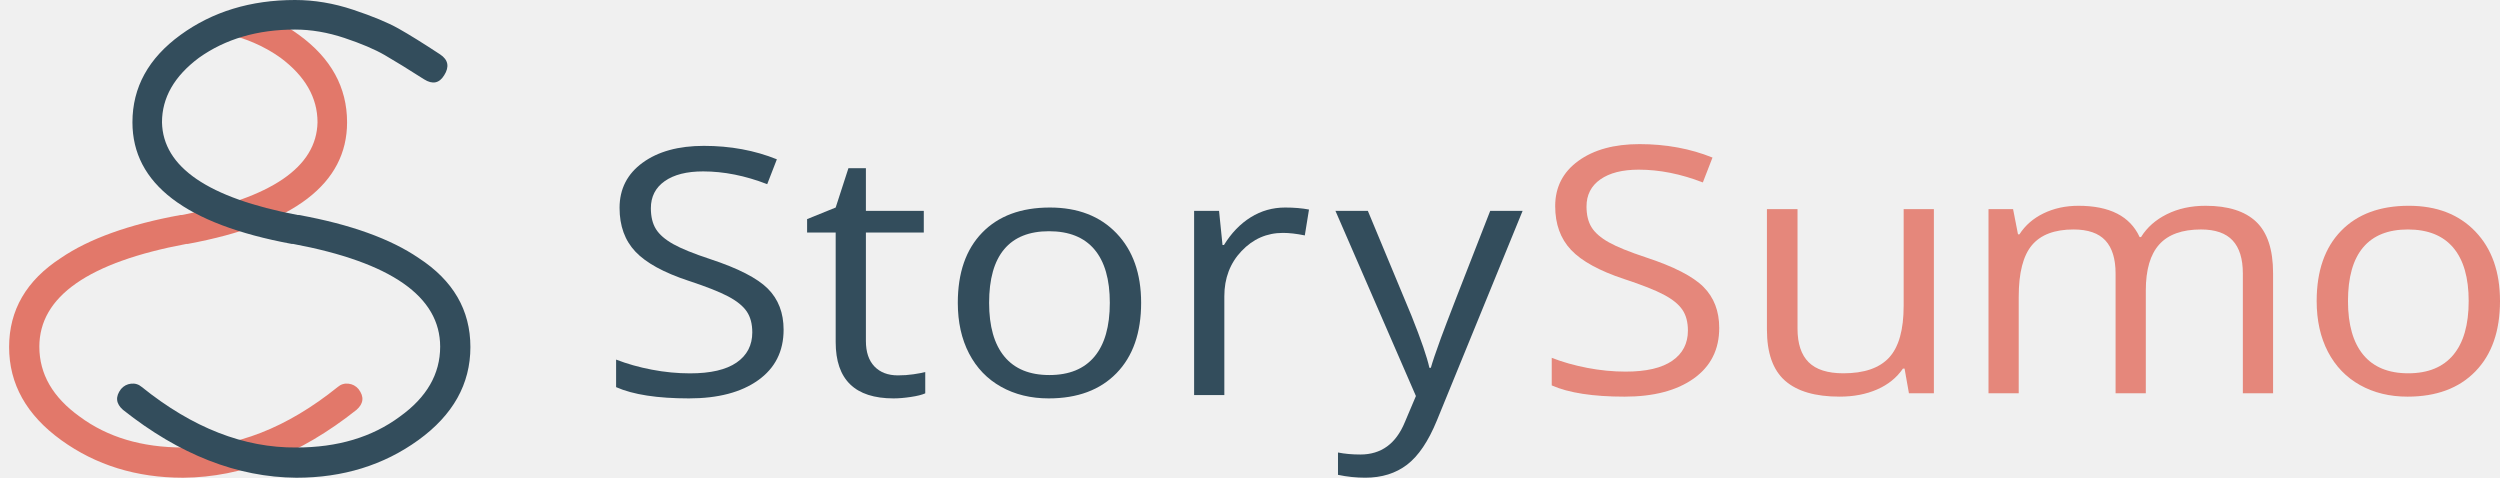
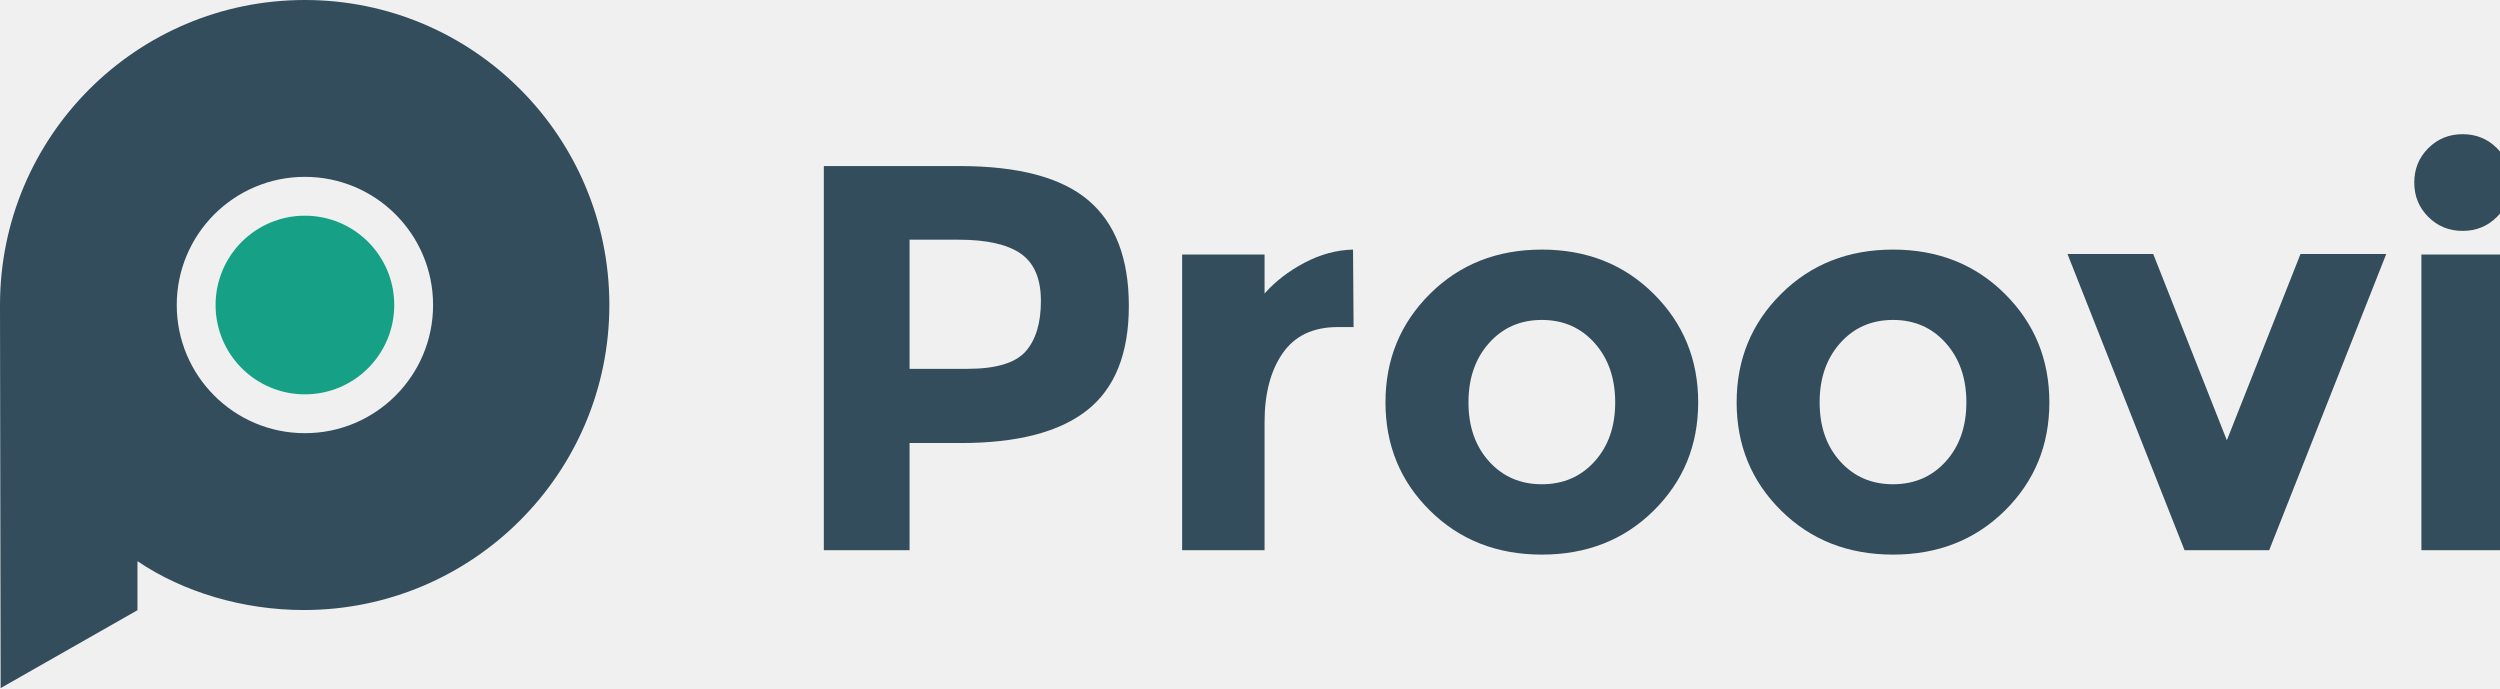
- <svg xmlns="http://www.w3.org/2000/svg" version="1.1" id="Layer_1" x="0px" y="0px" width="540.859px" height="103.355px" viewBox="0 0 540.859 103.355" enable-background="new 0 0 540.859 103.355" xml:space="preserve">
+ <svg xmlns="http://www.w3.org/2000/svg" version="1.1" id="Layer_1" x="0px" y="0px" width="438.535px" height="120.699px" viewBox="0 0 438.535 120.699" enable-background="new 0 0 438.535 120.699" xml:space="preserve">
  <g>
-     <path opacity="0.8" fill="#DF5A49" d="M53.527,1.959c4.044,1.26,7.767,3.127,11.168,5.601c6.93,5.04,10.393,11.338,10.393,18.897   c0,13.278-11.483,22.047-34.451,26.311h-0.291C19.125,56.742,8.513,64.156,8.513,75.007c0,5.914,2.907,10.953,8.722,15.119   c6.01,4.458,13.471,6.686,22.386,6.686c11.338,0.098,22.483-4.264,33.434-13.082c0.679-0.582,1.453-0.822,2.326-0.727   c0.871,0.098,1.599,0.486,2.18,1.162c1.261,1.649,1.115,3.15-0.436,4.506c-12.21,9.691-24.712,14.585-37.504,14.684   c-10.077,0-18.872-2.713-26.384-8.142C5.728,89.788,1.971,83.076,1.971,75.081S5.703,60.667,13.164,55.82   c6.105-4.166,14.731-7.269,25.875-9.303h0.29c19.383-3.682,29.171-10.368,29.363-20.06c0-5.328-2.663-9.979-7.994-13.955   c-3.642-2.593-7.775-4.359-12.4-5.301" />
-     <path fill="#334D5C" d="M35.046,26.457c0.192,9.692,9.98,16.378,29.364,20.06h0.29c11.143,2.035,19.77,5.137,25.875,9.303   c7.461,4.848,11.193,11.266,11.193,19.261s-3.757,14.707-11.265,20.133c-7.512,5.429-16.307,8.142-26.384,8.142   c-12.792-0.099-25.293-4.992-37.504-14.684c-1.551-1.355-1.696-2.856-0.436-4.506c0.581-0.676,1.309-1.064,2.18-1.162   c0.873-0.096,1.647,0.145,2.326,0.727c10.951,8.818,22.096,13.18,33.434,13.082c8.915,0,16.376-2.228,22.386-6.686   c5.814-4.166,8.722-9.205,8.722-15.119c0-10.852-10.612-18.266-31.834-22.24h-0.291c-22.967-4.263-34.45-13.033-34.45-26.311   c0-7.559,3.463-13.857,10.393-18.897C45.971,2.521,54.234,0,63.828,0c4.166,0,8.358,0.704,12.574,2.108   c4.215,1.406,7.486,2.762,9.812,4.069c2.326,1.309,5.328,3.176,9.012,5.597c1.744,1.163,2.035,2.666,0.872,4.507   c-1.067,1.744-2.521,2.035-4.361,0.872c-3.488-2.229-6.324-3.973-8.503-5.234c-2.18-1.258-5.087-2.493-8.722-3.707   c-3.634-1.21-7.194-1.817-10.684-1.817c-8.14,0-15.07,2.035-20.787,6.105C37.71,16.477,35.046,21.128,35.046,26.457z" />
-     <path fill="#334D5C" d="M169.527,71.324c0,4.678-1.838,8.324-5.514,10.941c-3.676,2.617-8.666,3.926-14.968,3.926   c-6.827,0-12.079-0.812-15.755-2.436v-5.961c2.363,0.921,4.937,1.648,7.72,2.18c2.783,0.534,5.54,0.8,8.271,0.8   c4.464,0,7.825-0.78,10.083-2.344c2.258-1.563,3.388-3.737,3.388-6.524c0-1.842-0.401-3.351-1.202-4.525   c-0.801-1.176-2.141-2.261-4.018-3.254c-1.877-0.993-4.733-2.121-8.566-3.381c-5.357-1.769-9.185-3.865-11.482-6.288   c-2.297-2.423-3.446-5.585-3.446-9.488c0-4.095,1.667-7.355,5.002-9.778s7.746-3.635,13.235-3.635   c5.724,0,10.989,0.969,15.794,2.908l-2.088,5.38c-4.753-1.842-9.374-2.763-13.865-2.763c-3.545,0-6.315,0.703-8.311,2.108   c-1.996,1.406-2.994,3.357-2.994,5.853c0,1.841,0.368,3.35,1.103,4.525c0.735,1.175,1.976,2.254,3.722,3.235   c1.746,0.981,4.417,2.067,8.016,3.253c6.04,1.988,10.194,4.121,12.466,6.398S169.527,67.689,169.527,71.324z" />
-     <path fill="#334D5C" d="M194.264,81.21c1.155,0,2.271-0.078,3.348-0.236c1.077-0.156,1.931-0.32,2.561-0.49v4.615   c-0.709,0.316-1.753,0.576-3.132,0.782c-1.378,0.206-2.619,0.31-3.722,0.31c-8.35,0-12.525-4.059-12.525-12.178V50.314h-6.184   v-2.909l6.184-2.508l2.757-8.506h3.781v9.233h12.525v4.69h-12.525v23.445c0,2.398,0.617,4.241,1.851,5.525   S192.11,81.21,194.264,81.21z" />
-     <path fill="#334D5C" d="M246.877,65.507c0,6.495-1.773,11.565-5.317,15.213c-3.545,3.648-8.443,5.471-14.692,5.471   c-3.86,0-7.287-0.836-10.281-2.508c-2.993-1.672-5.304-4.072-6.932-7.198s-2.441-6.784-2.441-10.978   c0-6.494,1.759-11.553,5.278-15.176c3.518-3.623,8.403-5.434,14.652-5.434c6.04,0,10.838,1.854,14.396,5.562   C245.098,54.167,246.877,59.183,246.877,65.507z M213.988,65.507c0,5.09,1.103,8.967,3.308,11.633   c2.206,2.666,5.449,3.998,9.729,3.998c4.28,0,7.529-1.327,9.749-3.98c2.218-2.654,3.328-6.536,3.328-11.65   c0-5.064-1.109-8.91-3.328-11.541c-2.22-2.629-5.495-3.943-9.827-3.943c-4.281,0-7.511,1.296-9.69,3.889   C215.078,56.505,213.988,60.371,213.988,65.507z" />
-     <path fill="#334D5C" d="M278.033,44.897c1.917,0,3.637,0.146,5.16,0.436l-0.906,5.598c-1.785-0.363-3.361-0.545-4.727-0.545   c-3.492,0-6.479,1.309-8.96,3.926c-2.482,2.617-3.723,5.877-3.723,9.777v21.374h-6.538V45.624h5.396l0.748,7.379h0.315   c1.602-2.593,3.531-4.592,5.79-5.998C272.848,45.6,275.328,44.897,278.033,44.897z" />
-     <path fill="#334D5C" d="M288.916,45.624h7.012l9.453,22.719c2.073,5.186,3.36,8.93,3.859,11.231h0.314   c0.342-1.235,1.057-3.351,2.146-6.343s4.654-12.195,10.695-27.608h7.01l-18.551,45.365c-1.838,4.483-3.985,7.664-6.44,9.542   c-2.456,1.877-5.47,2.817-9.04,2.817c-1.995,0-3.965-0.206-5.908-0.618v-4.834c1.444,0.289,3.06,0.436,4.846,0.436   c4.49,0,7.693-2.326,9.61-6.979l2.402-5.672L288.916,45.624z" />
-     <path opacity="0.7" fill="#DF5A49" d="M371.943,70.946c0,4.678-1.838,8.325-5.514,10.941c-3.677,2.617-8.666,3.925-14.968,3.925   c-6.827,0-12.079-0.811-15.755-2.434v-5.963c2.363,0.922,4.936,1.649,7.72,2.182c2.782,0.533,5.54,0.8,8.271,0.8   c4.465,0,7.826-0.782,10.084-2.345s3.388-3.737,3.388-6.524c0-1.841-0.4-3.351-1.202-4.526c-0.801-1.175-2.14-2.259-4.017-3.252   c-1.878-0.994-4.733-2.121-8.567-3.381c-5.356-1.77-9.184-3.865-11.48-6.289c-2.299-2.423-3.447-5.585-3.447-9.487   c0-4.095,1.668-7.354,5.002-9.778c3.335-2.423,7.746-3.635,13.234-3.635c5.725,0,10.989,0.969,15.795,2.908l-2.088,5.38   c-4.752-1.842-9.373-2.763-13.863-2.763c-3.546,0-6.316,0.703-8.312,2.108c-1.996,1.405-2.992,3.356-2.992,5.852   c0,1.842,0.367,3.35,1.102,4.525c0.735,1.176,1.977,2.254,3.723,3.236c1.746,0.981,4.418,2.065,8.016,3.253   c6.039,1.987,10.195,4.119,12.467,6.398C370.809,64.355,371.943,67.311,371.943,70.946z" />
-     <path opacity="0.7" fill="#DF5A49" d="M388.881,45.246v25.845c0,3.248,0.801,5.672,2.402,7.27c1.602,1.6,4.109,2.4,7.523,2.4   c4.516,0,7.818-1.14,9.906-3.418c2.088-2.277,3.131-5.998,3.131-11.159V45.246h6.539v39.839h-5.396l-0.945-5.343h-0.354   c-1.339,1.962-3.197,3.466-5.573,4.507c-2.377,1.041-5.088,1.562-8.134,1.562c-5.253,0-9.185-1.15-11.797-3.451   c-2.613-2.303-3.919-5.986-3.919-11.051V45.246H388.881z" />
-     <path opacity="0.7" fill="#DF5A49" d="M485.227,85.085V59.168c0-3.175-0.736-5.556-2.207-7.143   c-1.471-1.586-3.755-2.381-6.853-2.381c-4.071,0-7.077,1.08-9.021,3.236c-1.943,2.157-2.914,5.477-2.914,9.959v22.246h-6.539   V59.168c0-3.175-0.735-5.556-2.205-7.143c-1.471-1.586-3.77-2.381-6.894-2.381c-4.097,0-7.097,1.133-9,3.398   c-1.904,2.268-2.856,5.98-2.856,11.143v20.9h-6.537V45.246h5.316l1.064,5.454h0.314c1.234-1.939,2.975-3.454,5.22-4.544   c2.245-1.09,4.759-1.636,7.542-1.636c6.748,0,11.16,2.253,13.234,6.761h0.315c1.286-2.084,3.151-3.732,5.593-4.944   c2.442-1.211,5.225-1.817,8.351-1.817c4.884,0,8.54,1.157,10.97,3.471c2.428,2.314,3.644,6.017,3.644,11.105v25.989H485.227z" />
-     <path opacity="0.7" fill="#DF5A49" d="M540.859,65.13c0,6.494-1.772,11.564-5.317,15.212s-8.442,5.47-14.691,5.47   c-3.86,0-7.287-0.835-10.28-2.507c-2.994-1.672-5.305-4.071-6.934-7.197c-1.627-3.126-2.441-6.784-2.441-10.978   c0-6.495,1.76-11.554,5.277-15.177c3.52-3.622,8.404-5.434,14.652-5.434c6.04,0,10.838,1.854,14.397,5.562   C539.08,53.789,540.859,58.805,540.859,65.13z M507.971,65.13c0,5.088,1.103,8.967,3.308,11.633   c2.206,2.664,5.448,3.998,9.729,3.998c4.279,0,7.529-1.327,9.748-3.981c2.219-2.653,3.328-6.536,3.328-11.649   c0-5.065-1.109-8.912-3.328-11.541c-2.219-2.63-5.494-3.945-9.827-3.945c-4.28,0-7.511,1.297-9.688,3.89   C509.06,56.128,507.971,59.994,507.971,65.13z" />
    <g>
-       <path fill="#334D5C" d="M0,90.524" />
+       <path fill="#334D5C" d="M190.929,35.153c4.724,4.018,7.085,10.187,7.085,18.509c0,8.324-2.426,14.413-7.278,18.268    c-4.853,3.856-12.26,5.784-22.221,5.784h-8.965v18.8h-15.039V29.128h23.812C178.669,29.128,186.205,31.138,190.929,35.153z     M179.891,61.664c1.798-2.024,2.699-4.979,2.699-8.869c0-3.888-1.173-6.652-3.519-8.291c-2.347-1.639-5.994-2.458-10.942-2.458    h-8.58V64.7h10.122C174.685,64.7,178.091,63.688,179.891,61.664z" />
+       <path fill="#334D5C" d="M234.646,57.374c-4.308,0-7.521,1.527-9.642,4.579c-2.121,3.054-3.182,7.086-3.182,12.099v22.462h-14.459    V44.649h14.459v6.845c1.862-2.121,4.192-3.919,6.989-5.398c2.795-1.478,5.64-2.249,8.531-2.314l0.096,13.593L234.646,57.374    L234.646,57.374z" />
+       <path fill="#334D5C" d="M297.885,70.581c0,7.521-2.602,13.851-7.809,18.991c-5.205,5.143-11.746,7.713-19.617,7.713    c-7.873,0-14.412-2.57-19.617-7.713c-5.207-5.141-7.809-11.473-7.809-18.991s2.602-13.865,7.809-19.039    c5.205-5.173,11.744-7.761,19.617-7.761c7.871,0,14.412,2.588,19.617,7.761C295.283,56.716,297.885,63.062,297.885,70.581z     M257.59,70.581c0,4.242,1.205,7.696,3.615,10.362c2.41,2.668,5.494,4.002,9.254,4.002s6.844-1.334,9.254-4.002    c2.41-2.666,3.615-6.12,3.615-10.362c0-4.241-1.205-7.712-3.615-10.411c-2.41-2.699-5.494-4.049-9.254-4.049    s-6.844,1.35-9.254,4.049C258.795,62.869,257.59,66.34,257.59,70.581z" />
+       <path fill="#334D5C" d="M359.486,70.581c0,7.521-2.604,13.851-7.81,18.991c-5.205,5.143-11.746,7.713-19.619,7.713    s-14.411-2.57-19.616-7.713c-5.205-5.141-7.81-11.473-7.81-18.991s2.604-13.865,7.81-19.039    c5.205-5.173,11.743-7.761,19.616-7.761s14.414,2.588,19.619,7.761C356.883,56.716,359.486,63.062,359.486,70.581z     M319.189,70.581c0,4.242,1.204,7.696,3.614,10.362c2.41,2.668,5.494,4.002,9.254,4.002c3.761,0,6.847-1.334,9.257-4.002    c2.409-2.666,3.614-6.12,3.614-10.362c0-4.241-1.205-7.712-3.614-10.411c-2.41-2.699-5.496-4.049-9.257-4.049    c-3.76,0-6.844,1.35-9.254,4.049C320.394,62.869,319.189,66.34,319.189,70.581z" />
+       <path fill="#334D5C" d="M383.199,96.514l-20.533-51.961h15.039l12.918,32.682l12.918-32.682h15.039l-20.535,51.961H383.199z" />
+       <path fill="#334D5C" d="M425.953,38.045c-1.639-1.639-2.457-3.646-2.457-6.025c0-2.377,0.818-4.387,2.457-6.025    c1.639-1.638,3.646-2.458,6.025-2.458c2.377,0,4.387,0.819,6.024,2.458c1.638,1.639,2.459,3.648,2.459,6.025    c0,2.378-0.82,4.386-2.459,6.025c-1.639,1.639-3.647,2.458-6.024,2.458C429.6,40.504,427.592,39.685,425.953,38.045z     M439.209,96.514h-14.461V44.649h14.461V96.514z" />
    </g>
  </g>
+   <path fill="#334D5C" d="M53.468,0C23.918,0,0,23.955,0,53.505l0.113,67.194l24-13.663v-8.597c8,5.414,18.488,8.568,29.192,8.568  c29.55,0,53.584-23.955,53.584-53.504C106.89,23.955,83.017,0,53.468,0z M53.486,75.986c-12.417,0-22.482-10.065-22.482-22.482  c0-12.416,10.065-22.482,22.482-22.482c12.416,0,22.482,10.066,22.482,22.482C75.968,65.921,65.902,75.986,53.486,75.986z" />
+   <path fill="#FFFFFF" d="M53.486,69.178c-8.656,0-15.673-7.018-15.673-15.674c0-8.655,7.017-15.672,15.673-15.672  c8.655,0,15.673,7.017,15.673,15.672C69.159,62.16,62.141,69.178,53.486,69.178z" />
+   <circle fill="#16A085" cx="53.486" cy="53.505" r="15.673" />
</svg>
